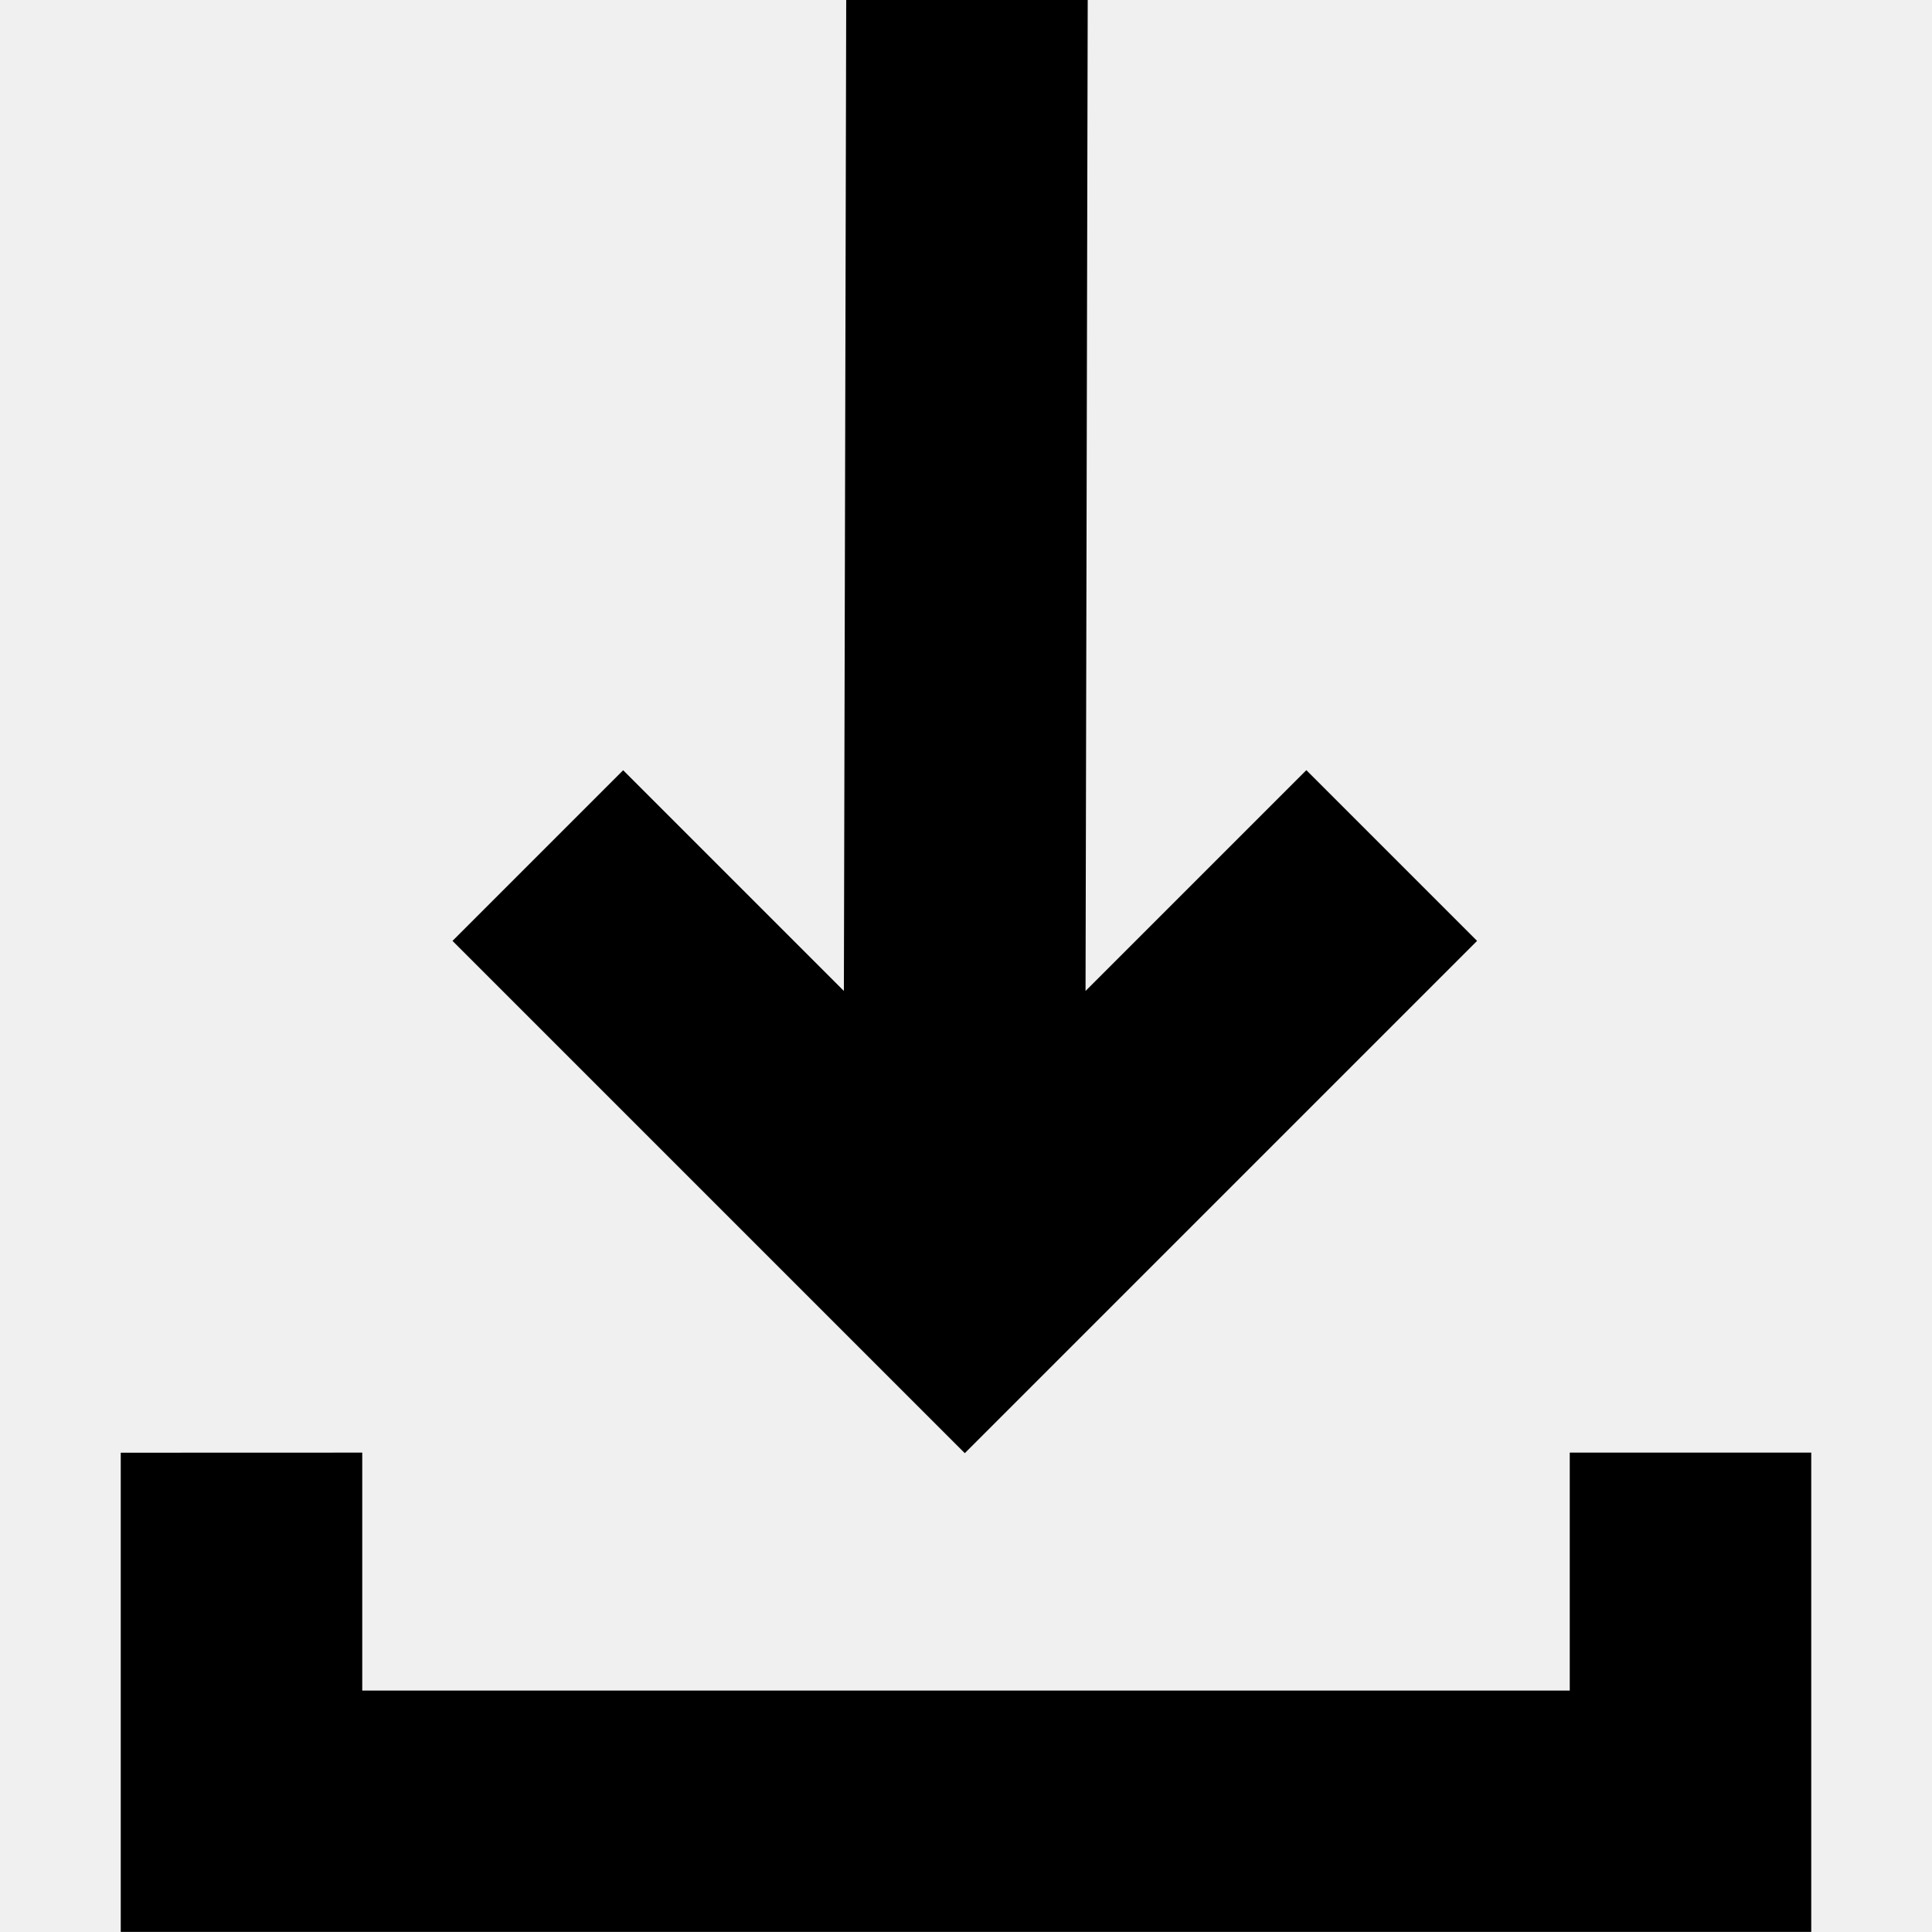
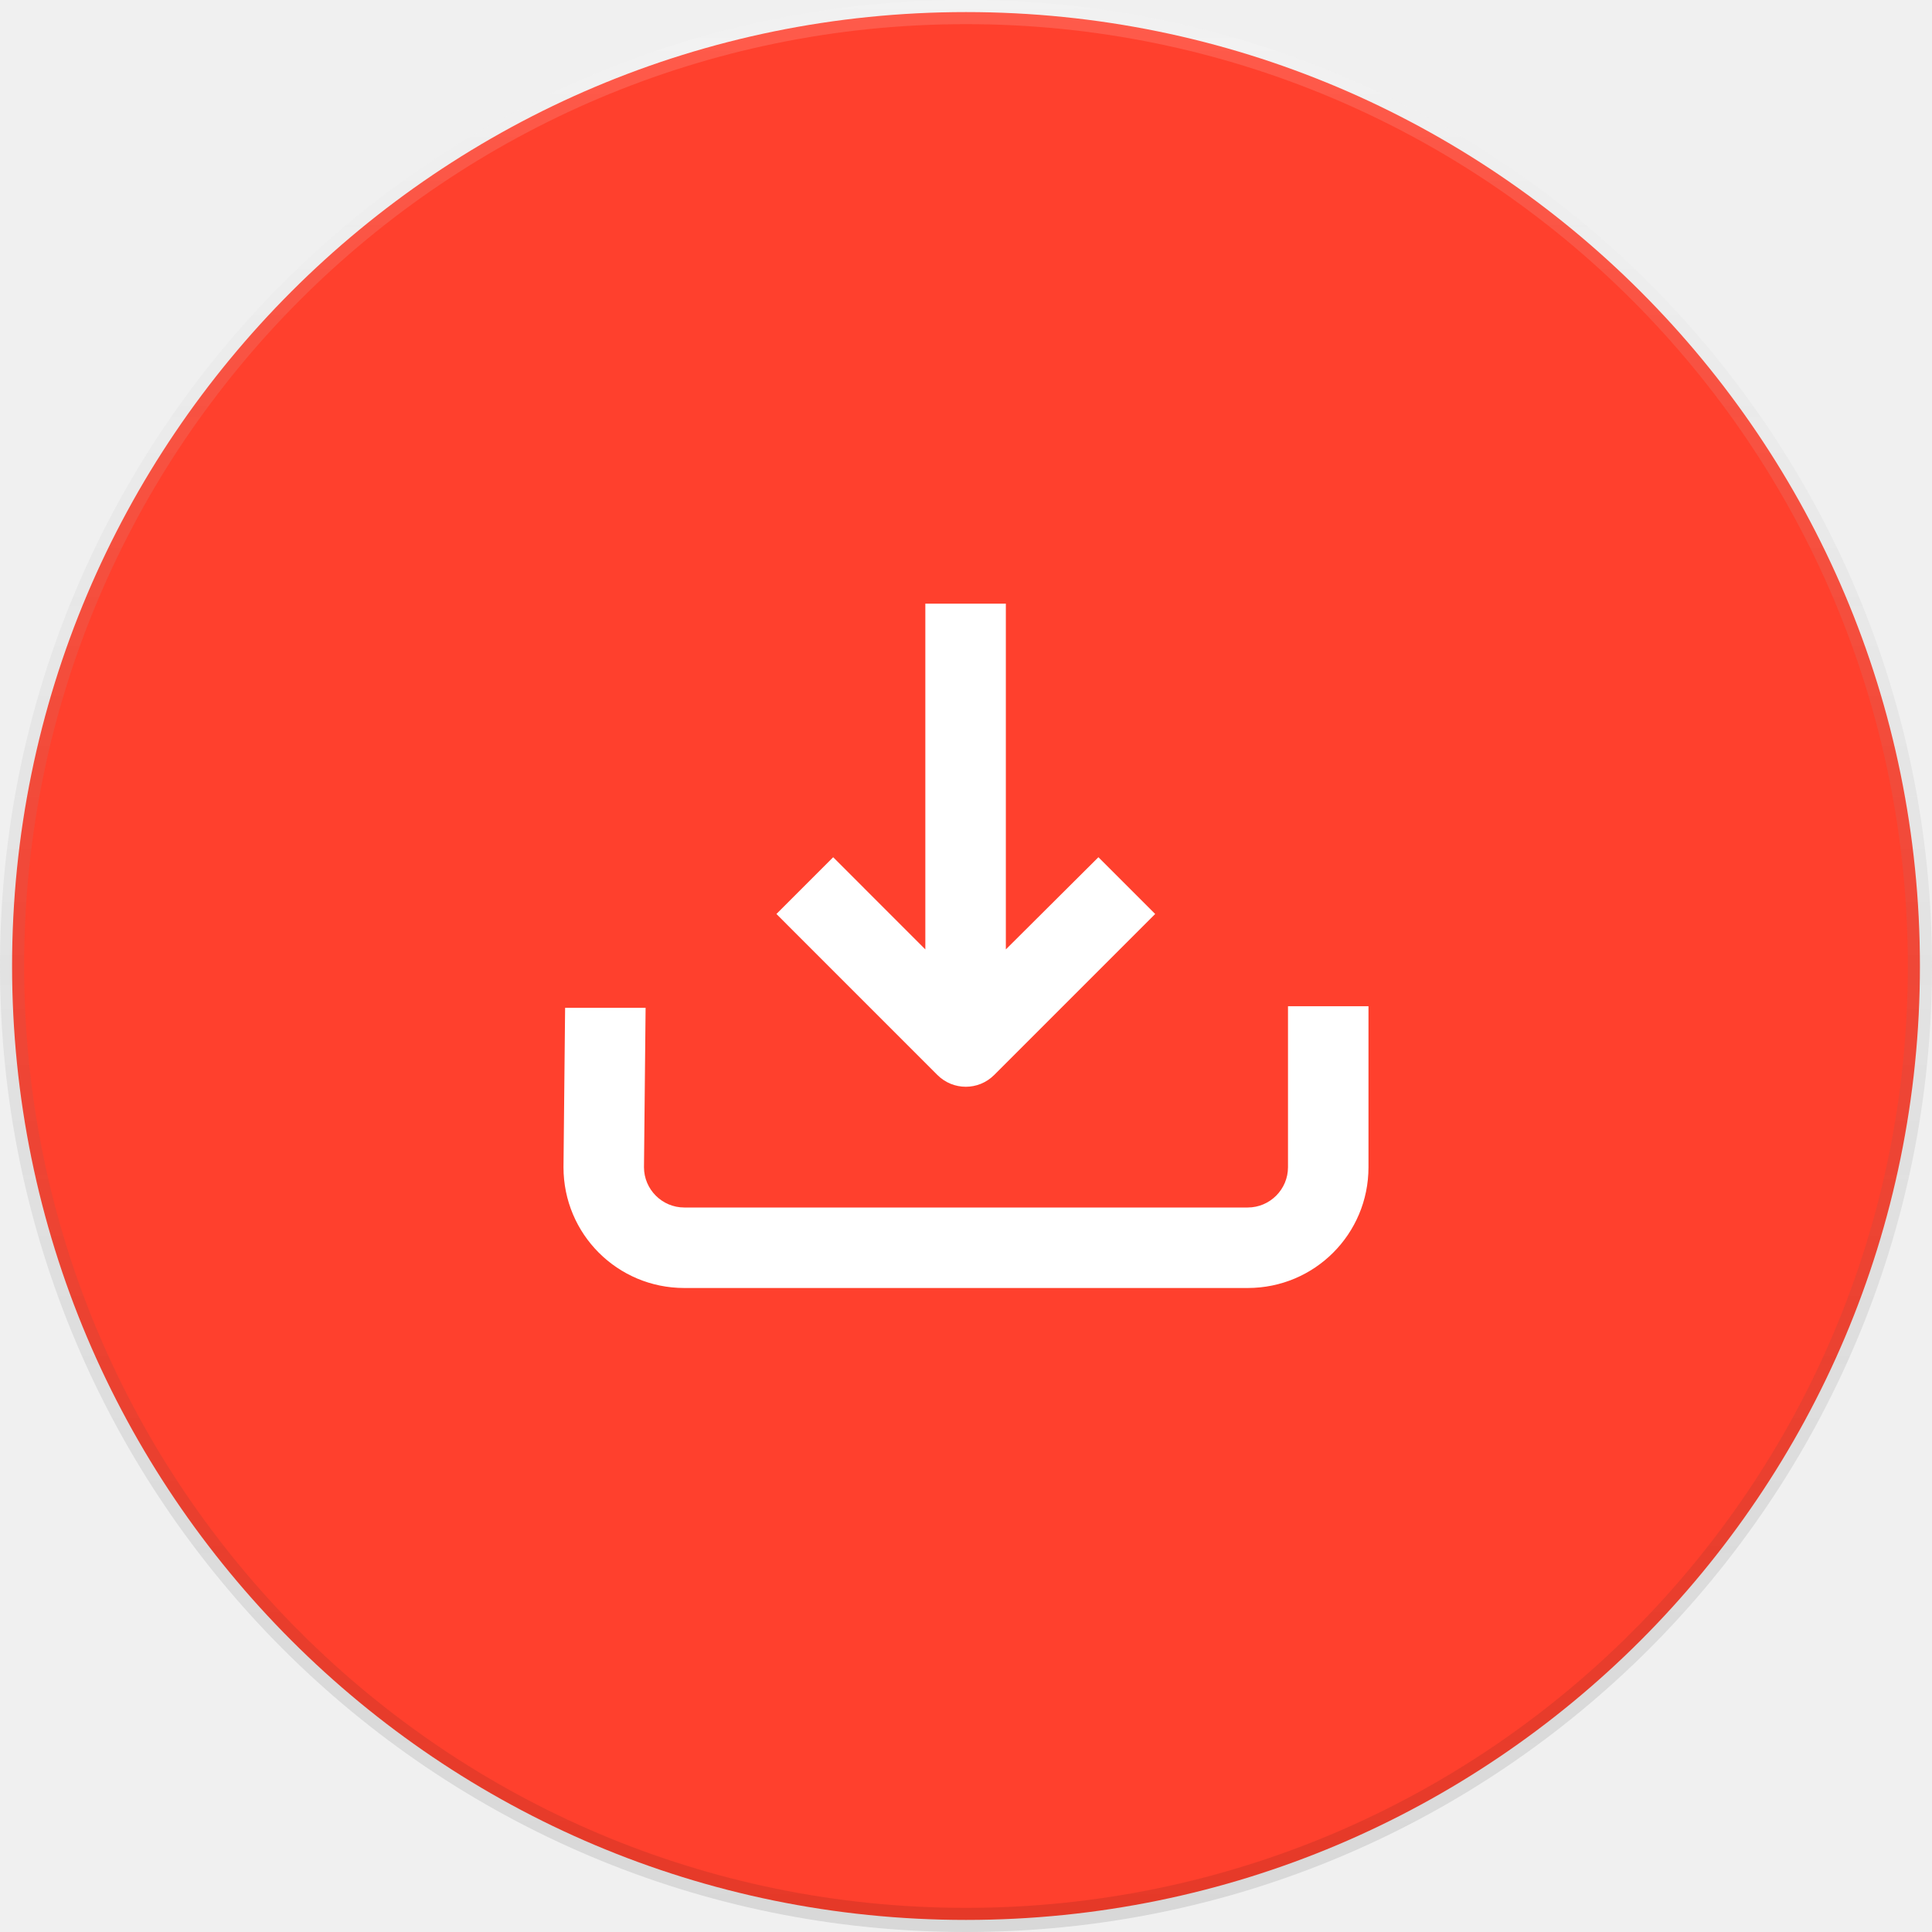
- <svg xmlns="http://www.w3.org/2000/svg" width="24" height="24" viewBox="0 0 24 24" fill="none">
-   <g clip-path="url(#clip0_433_765)">
-     <path d="M1.5 23.999V18.046L4.5 18.045V21.001H19.5V18.045H22.5V23.999H1.5Z" fill="black" />
-     <path fill-rule="evenodd" clip-rule="evenodd" d="M18.349 11.688L16.228 9.567L13.485 12.31L13.512 0H10.512L10.483 12.31L7.741 9.568L5.621 11.688L11.985 18.052L18.349 11.688Z" fill="black" />
-   </g>
+ <svg xmlns="http://www.w3.org/2000/svg" width="80" height="80" viewBox="0 0 80 80" fill="none">
+   <circle cx="40" cy="40" r="39.5" fill="#FF402D" stroke="url(#paint0_linear_1866_16)" />
+   <path fill-rule="evenodd" clip-rule="evenodd" d="M38.316 39.313L38.316 24.996H41.65L41.65 39.313L45.483 35.496L47.833 37.846L41.166 44.513C40.517 45.163 39.467 45.163 38.816 44.513L32.15 37.846L34.5 35.496L38.316 39.313ZM51.666 50C52.583 50 53.333 49.25 53.333 48.333V41.667H56.666V48.333C56.666 51.1 54.433 53.333 51.666 53.333H28.333C25.566 53.333 23.333 51.1 23.333 48.333L23.4 41.733H26.733L26.666 48.333C26.666 49.25 27.416 50 28.333 50H51.666Z" fill="white" />
  <defs>
-     <clipPath id="clip0_433_765">
-       <rect width="24" height="24" fill="white" />
-     </clipPath>
+     <linearGradient id="paint0_linear_1866_16" x1="40" y1="0" x2="40" y2="80" gradientUnits="userSpaceOnUse">
+       <stop stop-color="white" stop-opacity="0.14" />
+       <stop offset="1" stop-opacity="0.1" />
+     </linearGradient>
  </defs>
</svg>
